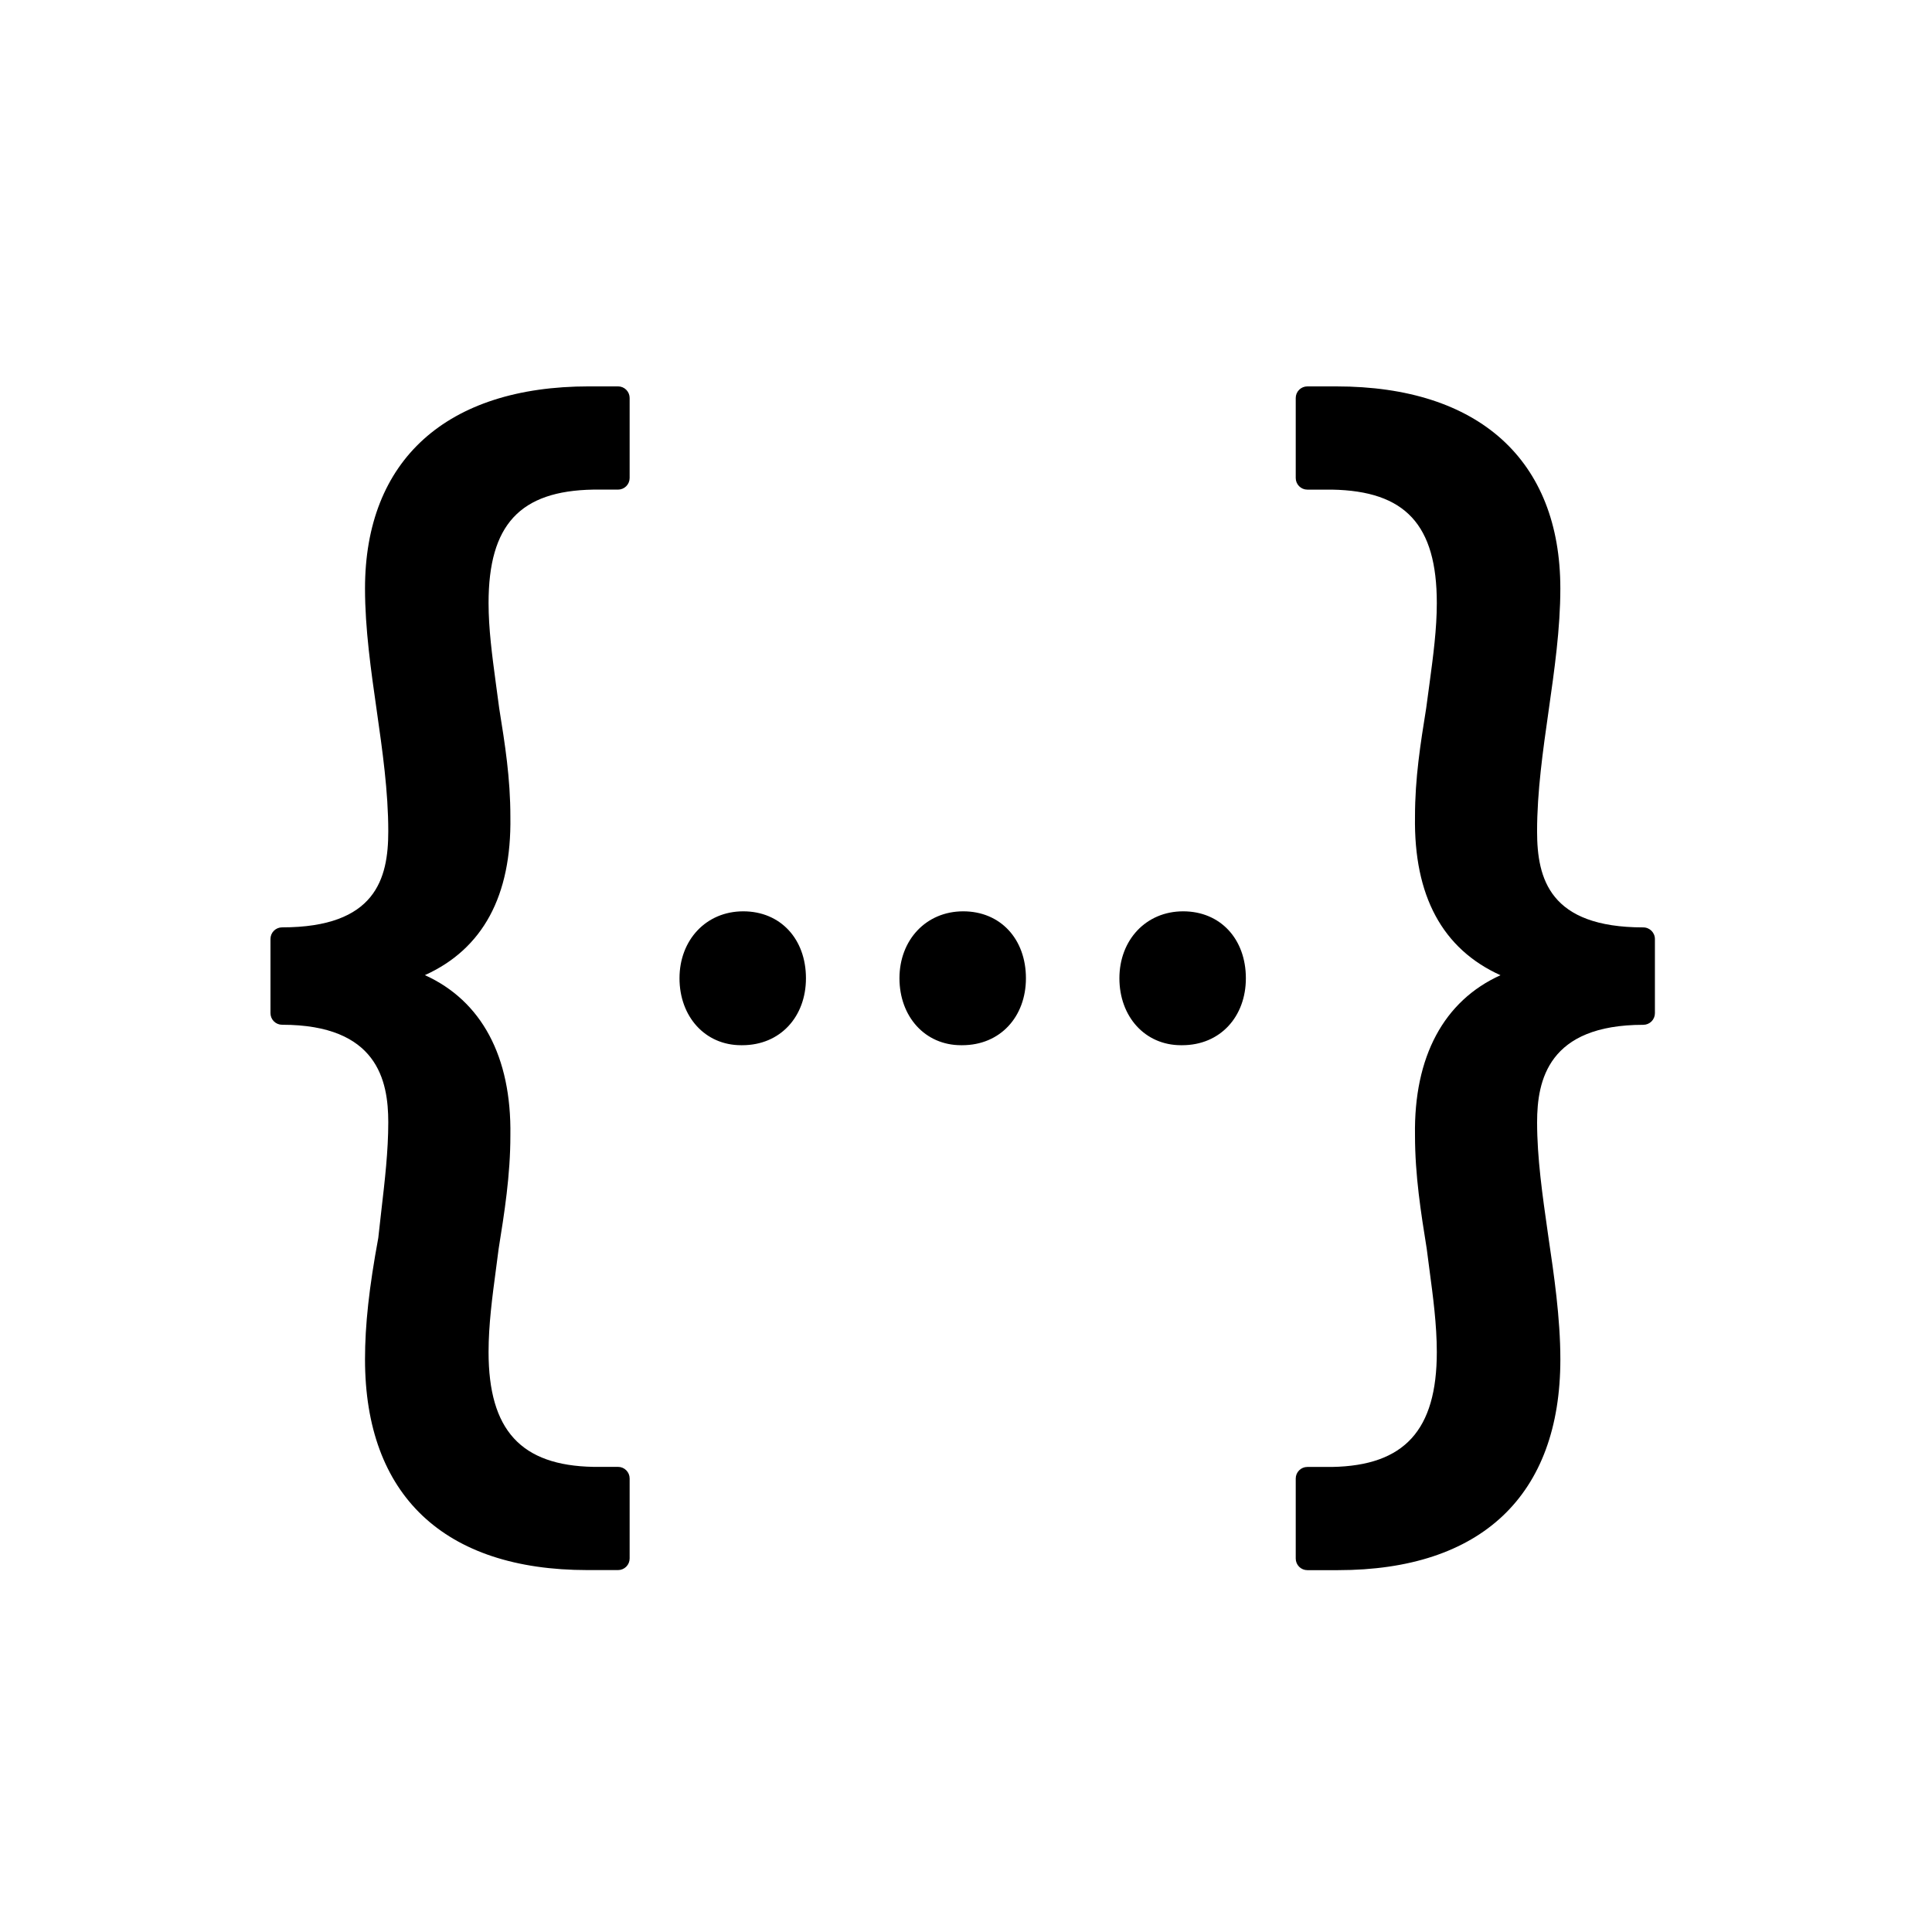
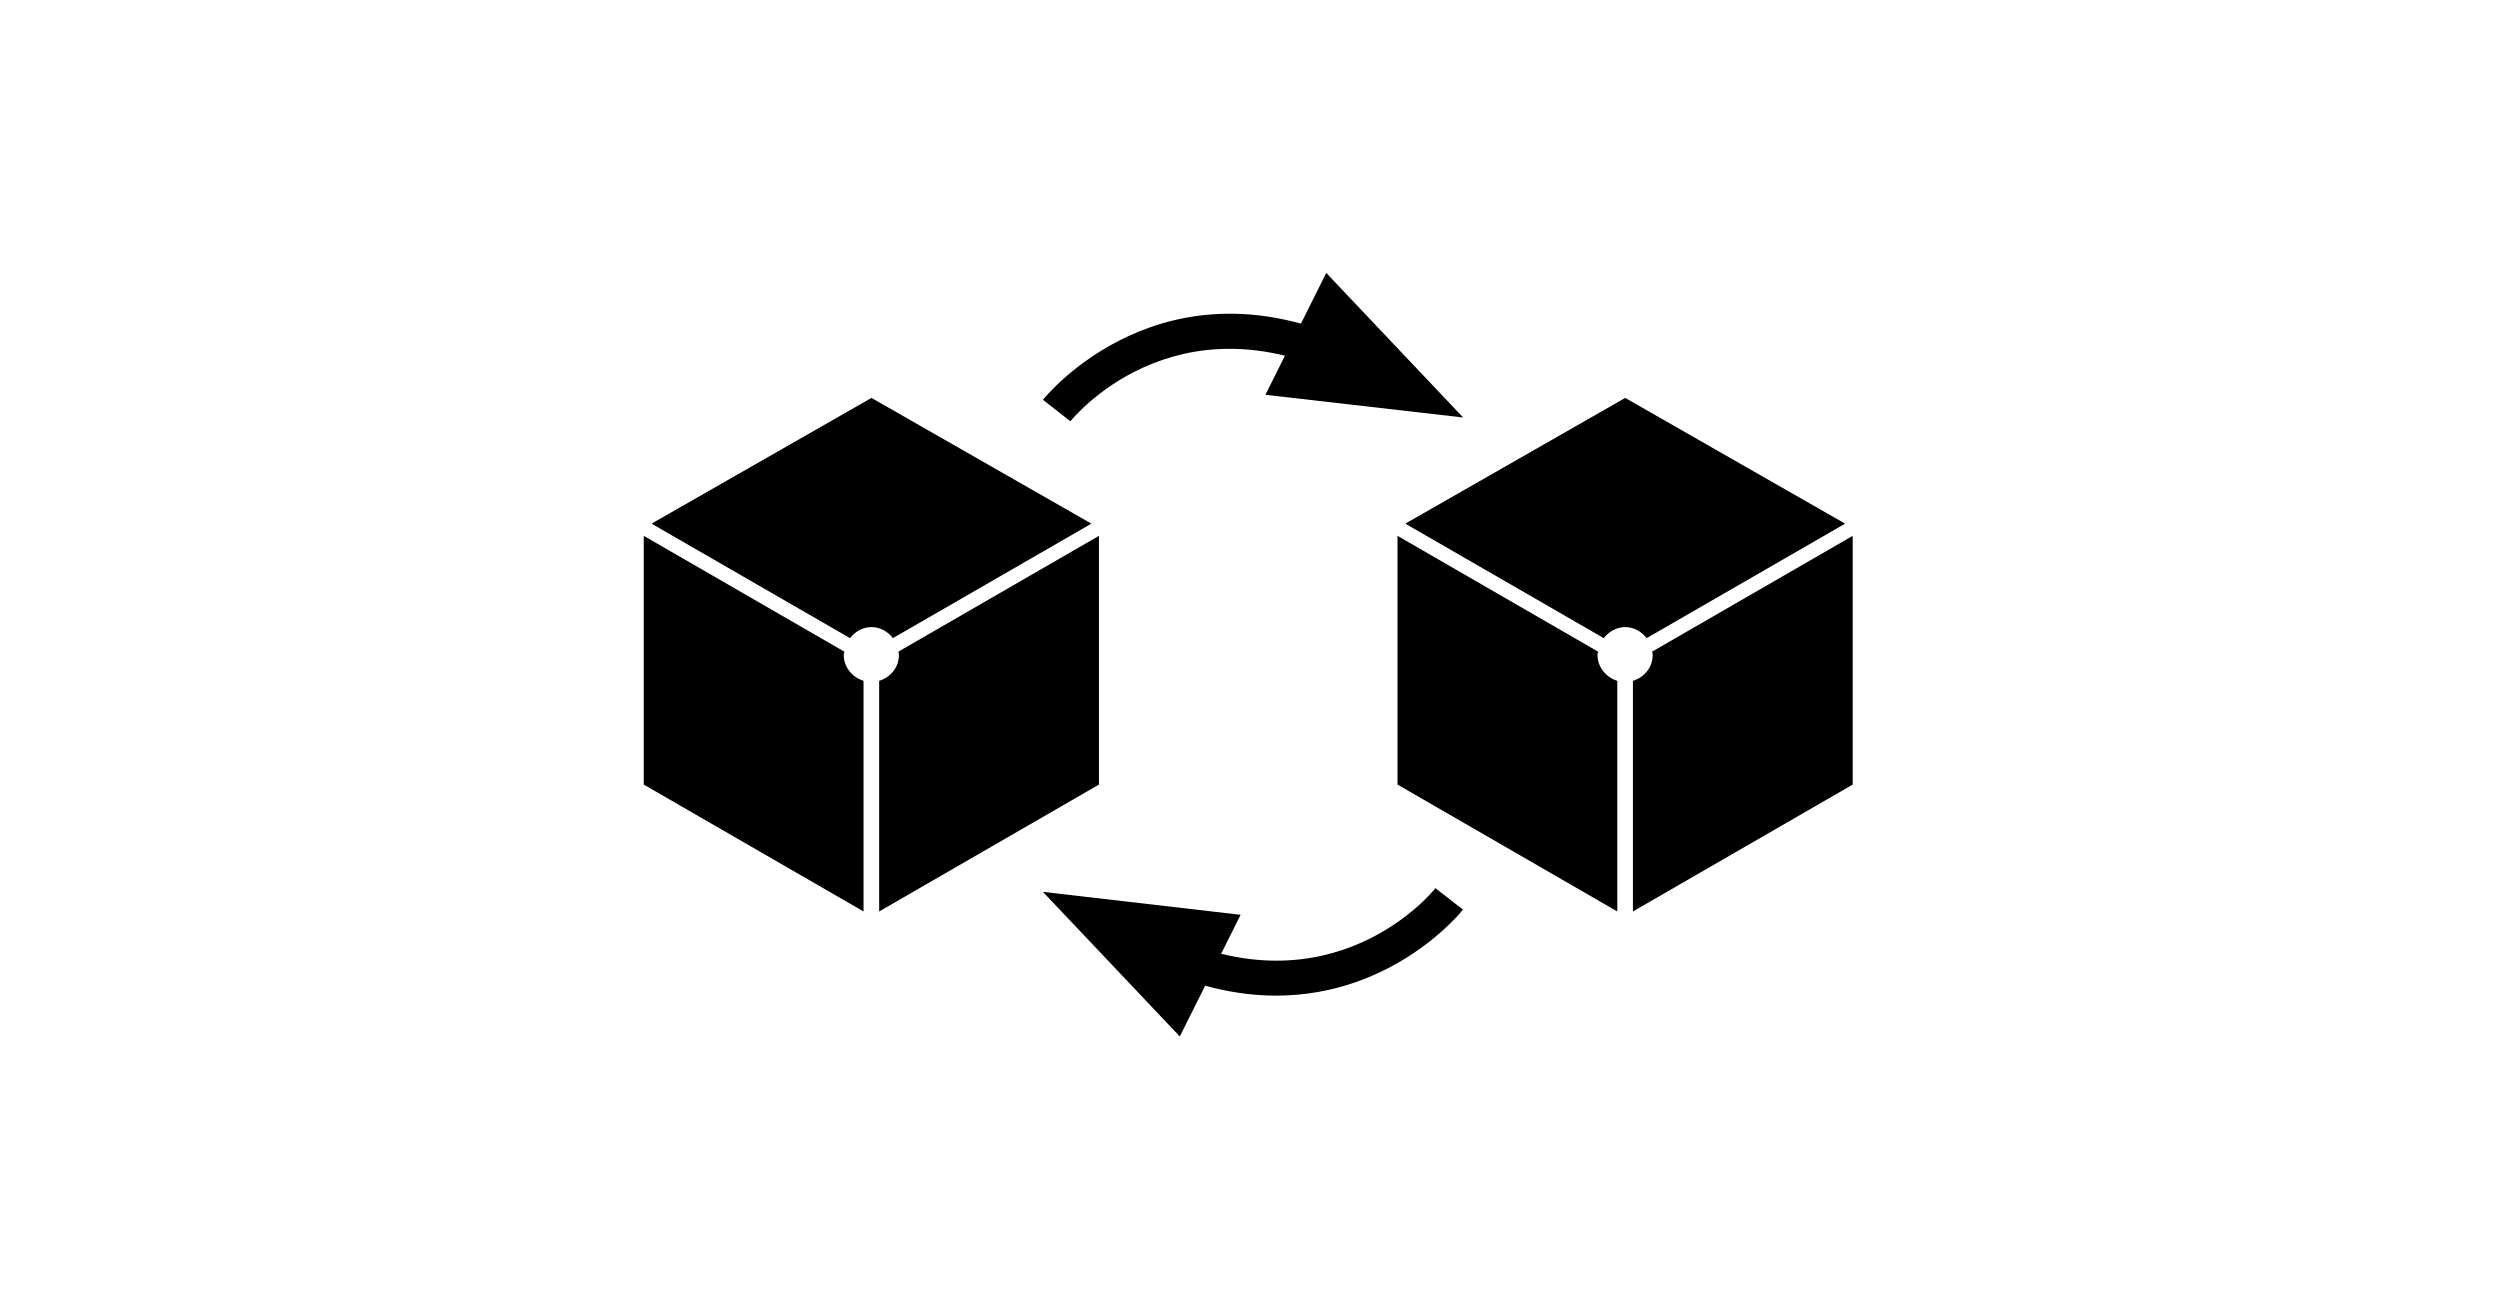
- <svg xmlns="http://www.w3.org/2000/svg" width="100" height="100">
-   <g class="layer">
-     <path d="M30.709 25.342h1.28a.6.6 0 0 0 .601-.601V20.6a.6.6 0 0 0-.601-.601h-1.506c-7.366 0-11.59 3.813-11.59 10.462 0 2.079.309 4.242.609 6.335.293 2.05.595 4.17.595 6.234 0 2.457-.653 4.97-5.496 4.97a.6.6 0 0 0-.601.601v3.839a.6.6 0 0 0 .601.601c4.927 0 5.496 2.88 5.496 5.045 0 1.486-.177 3.012-.365 4.63-.054.463-.108.931-.152 1.358-.475 2.565-.687 4.502-.687 6.281 0 7.037 4.09 10.912 11.515 10.912h1.581a.6.6 0 0 0 .601-.601v-4.14a.6.6 0 0 0-.601-.601H30.72c-3.757-.067-5.432-1.901-5.432-5.948 0-1.405.193-2.855.38-4.257l.141-1.079c.299-1.87.608-3.803.608-5.871.063-4.08-1.495-6.97-4.425-8.297 3.002-1.357 4.489-4.109 4.425-8.197 0-2.007-.28-3.758-.578-5.613l-.175-1.301c-.194-1.449-.376-2.816-.376-4.152 0-4.048 1.624-5.804 5.421-5.868zm54.347 22.66c-4.844 0-5.497-2.513-5.497-4.97 0-2.06.302-4.176.598-6.251.298-2.089.606-4.249.606-6.319C80.764 23.813 76.539 20 69.173 20h-1.505a.6.6 0 0 0-.601.601v4.141a.6.6 0 0 0 .601.601h1.269c3.807.065 5.432 1.82 5.432 5.872 0 1.336-.182 2.704-.376 4.152l-.173 1.283c-.298 1.859-.58 3.616-.58 5.621-.065 4.096 1.423 6.849 4.425 8.206-2.931 1.327-4.489 4.216-4.425 8.287 0 2.084.31 4.02.607 5.87l.142 1.09c.187 1.402.38 2.852.38 4.257 0 4.047-1.676 5.881-5.422 5.948h-1.279a.6.6 0 0 0-.601.601v4.14a.6.6 0 0 0 .601.601h1.581c7.426 0 11.515-3.876 11.515-10.912 0-2.149-.338-4.429-.608-6.257l-.034-.237c-.289-2.023-.562-3.935-.562-5.776 0-2.165.57-5.045 5.497-5.045a.6.6 0 0 0 .601-.601v-3.839a.603.603 0 0 0-.602-.602zM38.361 54.1c-1.87 0-3.19-1.485-3.19-3.465 0-1.98 1.375-3.465 3.3-3.465 1.925 0 3.245 1.43 3.245 3.465 0 1.98-1.32 3.465-3.3 3.465h-.055zm11.385 0c-1.87 0-3.19-1.485-3.19-3.465 0-1.98 1.375-3.465 3.3-3.465 1.925 0 3.246 1.43 3.246 3.465 0 1.98-1.32 3.465-3.3 3.465h-.056zm11.384 0c-1.87 0-3.19-1.485-3.19-3.465 0-1.98 1.375-3.465 3.3-3.465 1.925 0 3.246 1.43 3.246 3.465 0 1.98-1.32 3.465-3.3 3.465h-.056z" />
-     <text font-family="'Helvetica Neue', Helvetica, Arial-Unicode, Arial, Sans-serif" font-size="5" font-weight="bold" y="115">Created by Sam Smith</text>
-     <text font-family="'Helvetica Neue', Helvetica, Arial-Unicode, Arial, Sans-serif" font-size="5" font-weight="bold" y="120">from the Noun Project</text>
-   </g>
+ <svg xmlns="http://www.w3.org/2000/svg" viewBox="0 0 1200 628">
+   <path d="M767.1 312.8l-96.3-55.6v119.4l105.5 60.9V326.8c-5.4-1.7-9.5-6.5-9.5-12.5 0-.6.2-1 .3-1.5m23.3-6.5l95-54.8v-.3L780.1 191l-105.3 60.2v.3l95 54.8c2.4-3.1 6.1-5.3 10.3-5.3 4.2 0 7.9 2.2 10.3 5.3m98.9 70.3V257.2L793 312.8c.1.5.3.9.3 1.5 0 6-4 10.8-9.5 12.5v110.7l105.5-60.9zM513.8 202.2l-13.2-10.3c.6-.7 58.1-72.7 153.6-25l-7.5 15c-83.4-41.6-132.4 19.7-132.9 20.3z" />
+   <path d="M702.3 200.4L636.6 131l-29.2 58.5 94.9 10.9zm-89.7 277.5c-18.8 0-40.2-4.5-63.9-16.3l7.5-15c83.3 41.7 132.4-19.6 132.8-20.3l13.2 10.3c-.3.6-32.9 41.3-89.6 41.3z" />
+   <path d="M500.6 428.1l65.7 69.4 29.2-58.4-94.9-11zm-95.3-115.3L309 257.2v119.4l105.5 60.9V326.8c-5.4-1.7-9.5-6.5-9.5-12.5 0-.6.2-1 .3-1.5m23.3-6.5l95-54.8v-.3L418.3 191 313 251.2v.3l95 54.8c2.4-3.1 6.1-5.3 10.3-5.3 4.2 0 7.9 2.2 10.3 5.3m98.9 70.3V257.2l-96.3 55.6c.1.5.3.9.3 1.5 0 6-4 10.8-9.5 12.5v110.7l105.5-60.9z" />
</svg>
